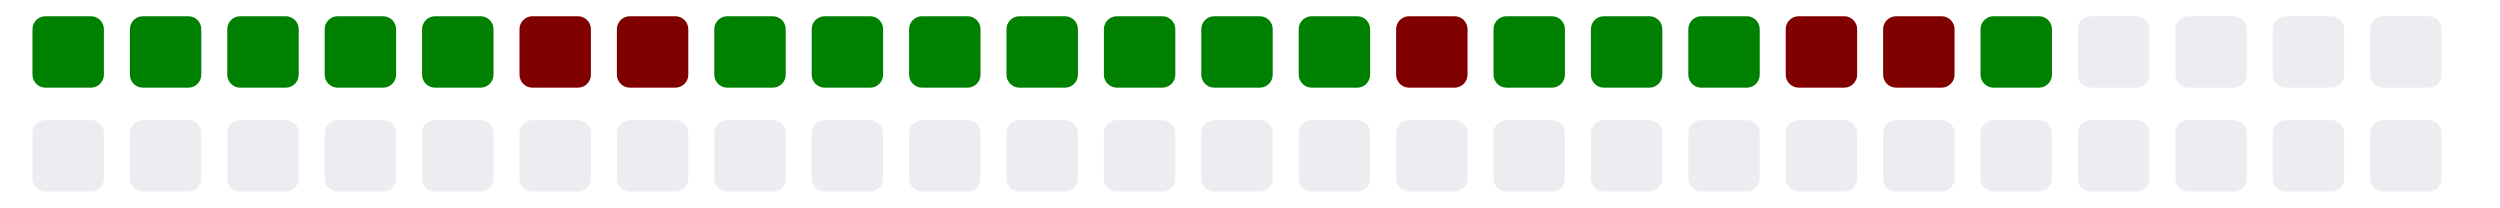
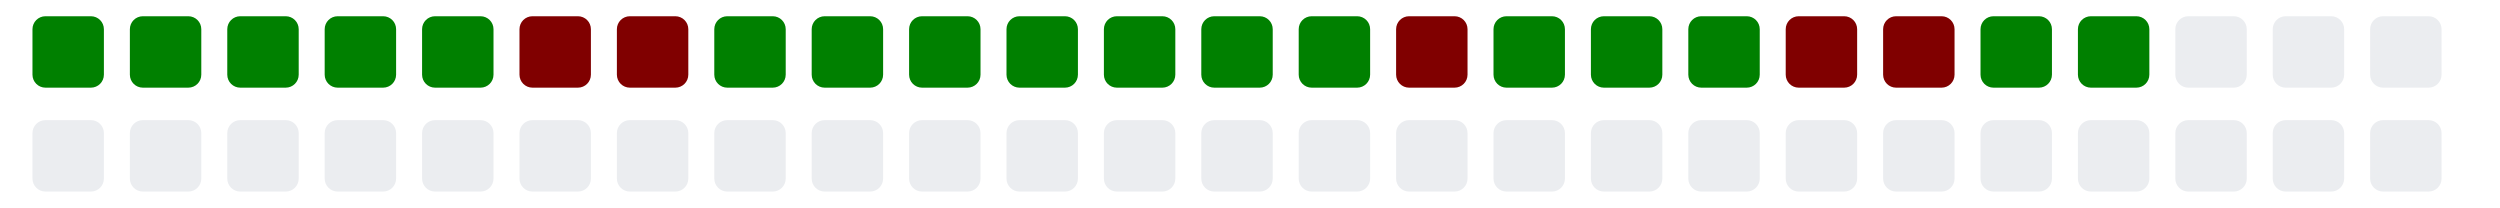
<svg xmlns="http://www.w3.org/2000/svg" viewBox="0 0 385 11" width="385" height="32">
  <g>
    <rect class="day" x="5" y="-8" width="11" height="11" fill="#008000" rx="2" ry="2" />
    <rect class="day" x="5" y="8" width="11" height="11" fill="#ebedf0" rx="2" ry="2" />
    <rect class="day" x="20" y="-8" width="11" height="11" fill="#008000" rx="2" ry="2" />
    <rect class="day" x="20" y="8" width="11" height="11" fill="#ebedf0" rx="2" ry="2" />
    <rect class="day" x="35" y="-8" width="11" height="11" fill="#008000" rx="2" ry="2" />
    <rect class="day" x="35" y="8" width="11" height="11" fill="#ebedf0" rx="2" ry="2" />
    <rect class="day" x="50" y="-8" width="11" height="11" fill="#008000" rx="2" ry="2" />
    <rect class="day" x="50" y="8" width="11" height="11" fill="#ebedf0" rx="2" ry="2" />
    <rect class="day" x="65" y="-8" width="11" height="11" fill="#008000" rx="2" ry="2" />
    <rect class="day" x="65" y="8" width="11" height="11" fill="#ebedf0" rx="2" ry="2" />
    <rect class="day" x="80" y="-8" width="11" height="11" fill="#800000" rx="2" ry="2" />
    <rect class="day" x="80" y="8" width="11" height="11" fill="#ebedf0" rx="2" ry="2" />
    <rect class="day" x="95" y="-8" width="11" height="11" fill="#800000" rx="2" ry="2" />
    <rect class="day" x="95" y="8" width="11" height="11" fill="#ebedf0" rx="2" ry="2" />
    <rect class="day" x="110" y="-8" width="11" height="11" fill="#008000" rx="2" ry="2" />
    <rect class="day" x="110" y="8" width="11" height="11" fill="#ebedf0" rx="2" ry="2" />
    <rect class="day" x="125" y="-8" width="11" height="11" fill="#008000" rx="2" ry="2" />
    <rect class="day" x="125" y="8" width="11" height="11" fill="#ebedf0" rx="2" ry="2" />
    <rect class="day" x="140" y="-8" width="11" height="11" fill="#008000" rx="2" ry="2" />
    <rect class="day" x="140" y="8" width="11" height="11" fill="#ebedf0" rx="2" ry="2" />
    <rect class="day" x="155" y="-8" width="11" height="11" fill="#008000" rx="2" ry="2" />
    <rect class="day" x="155" y="8" width="11" height="11" fill="#ebedf0" rx="2" ry="2" />
    <rect class="day" x="170" y="-8" width="11" height="11" fill="#008000" rx="2" ry="2" />
    <rect class="day" x="170" y="8" width="11" height="11" fill="#ebedf0" rx="2" ry="2" />
    <rect class="day" x="185" y="-8" width="11" height="11" fill="#008000" rx="2" ry="2" />
    <rect class="day" x="185" y="8" width="11" height="11" fill="#ebedf0" rx="2" ry="2" />
    <rect class="day" x="200" y="-8" width="11" height="11" fill="#008000" rx="2" ry="2" />
    <rect class="day" x="200" y="8" width="11" height="11" fill="#ebedf0" rx="2" ry="2" />
    <rect class="day" x="215" y="-8" width="11" height="11" fill="#800000" rx="2" ry="2" />
    <rect class="day" x="215" y="8" width="11" height="11" fill="#ebedf0" rx="2" ry="2" />
    <rect class="day" x="230" y="-8" width="11" height="11" fill="#008000" rx="2" ry="2" />
    <rect class="day" x="230" y="8" width="11" height="11" fill="#ebedf0" rx="2" ry="2" />
    <rect class="day" x="245" y="-8" width="11" height="11" fill="#008000" rx="2" ry="2" />
    <rect class="day" x="245" y="8" width="11" height="11" fill="#ebedf0" rx="2" ry="2" />
    <rect class="day" x="260" y="-8" width="11" height="11" fill="#008000" rx="2" ry="2" />
    <rect class="day" x="260" y="8" width="11" height="11" fill="#ebedf0" rx="2" ry="2" />
    <rect class="day" x="275" y="-8" width="11" height="11" fill="#800000" rx="2" ry="2" />
    <rect class="day" x="275" y="8" width="11" height="11" fill="#ebedf0" rx="2" ry="2" />
    <rect class="day" x="290" y="-8" width="11" height="11" fill="#800000" rx="2" ry="2" />
    <rect class="day" x="290" y="8" width="11" height="11" fill="#ebedf0" rx="2" ry="2" />
    <rect class="day" x="305" y="-8" width="11" height="11" fill="#008000" rx="2" ry="2" />
    <rect class="day" x="305" y="8" width="11" height="11" fill="#ebedf0" rx="2" ry="2" />
-     <rect class="day" x="320" y="-8" width="11" height="11" fill="#ebedf0" rx="2" ry="2" />
+     <rect class="day" x="320" y="-8" width="11" height="11" fill="#008000" rx="2" ry="2" />
    <rect class="day" x="320" y="8" width="11" height="11" fill="#ebedf0" rx="2" ry="2" />
    <rect class="day" x="335" y="-8" width="11" height="11" fill="#ebedf0" rx="2" ry="2" />
    <rect class="day" x="335" y="8" width="11" height="11" fill="#ebedf0" rx="2" ry="2" />
    <rect class="day" x="350" y="-8" width="11" height="11" fill="#ebedf0" rx="2" ry="2" />
    <rect class="day" x="350" y="8" width="11" height="11" fill="#ebedf0" rx="2" ry="2" />
    <rect class="day" x="365" y="-8" width="11" height="11" fill="#ebedf0" rx="2" ry="2" />
    <rect class="day" x="365" y="8" width="11" height="11" fill="#ebedf0" rx="2" ry="2" />
  </g>
</svg>
